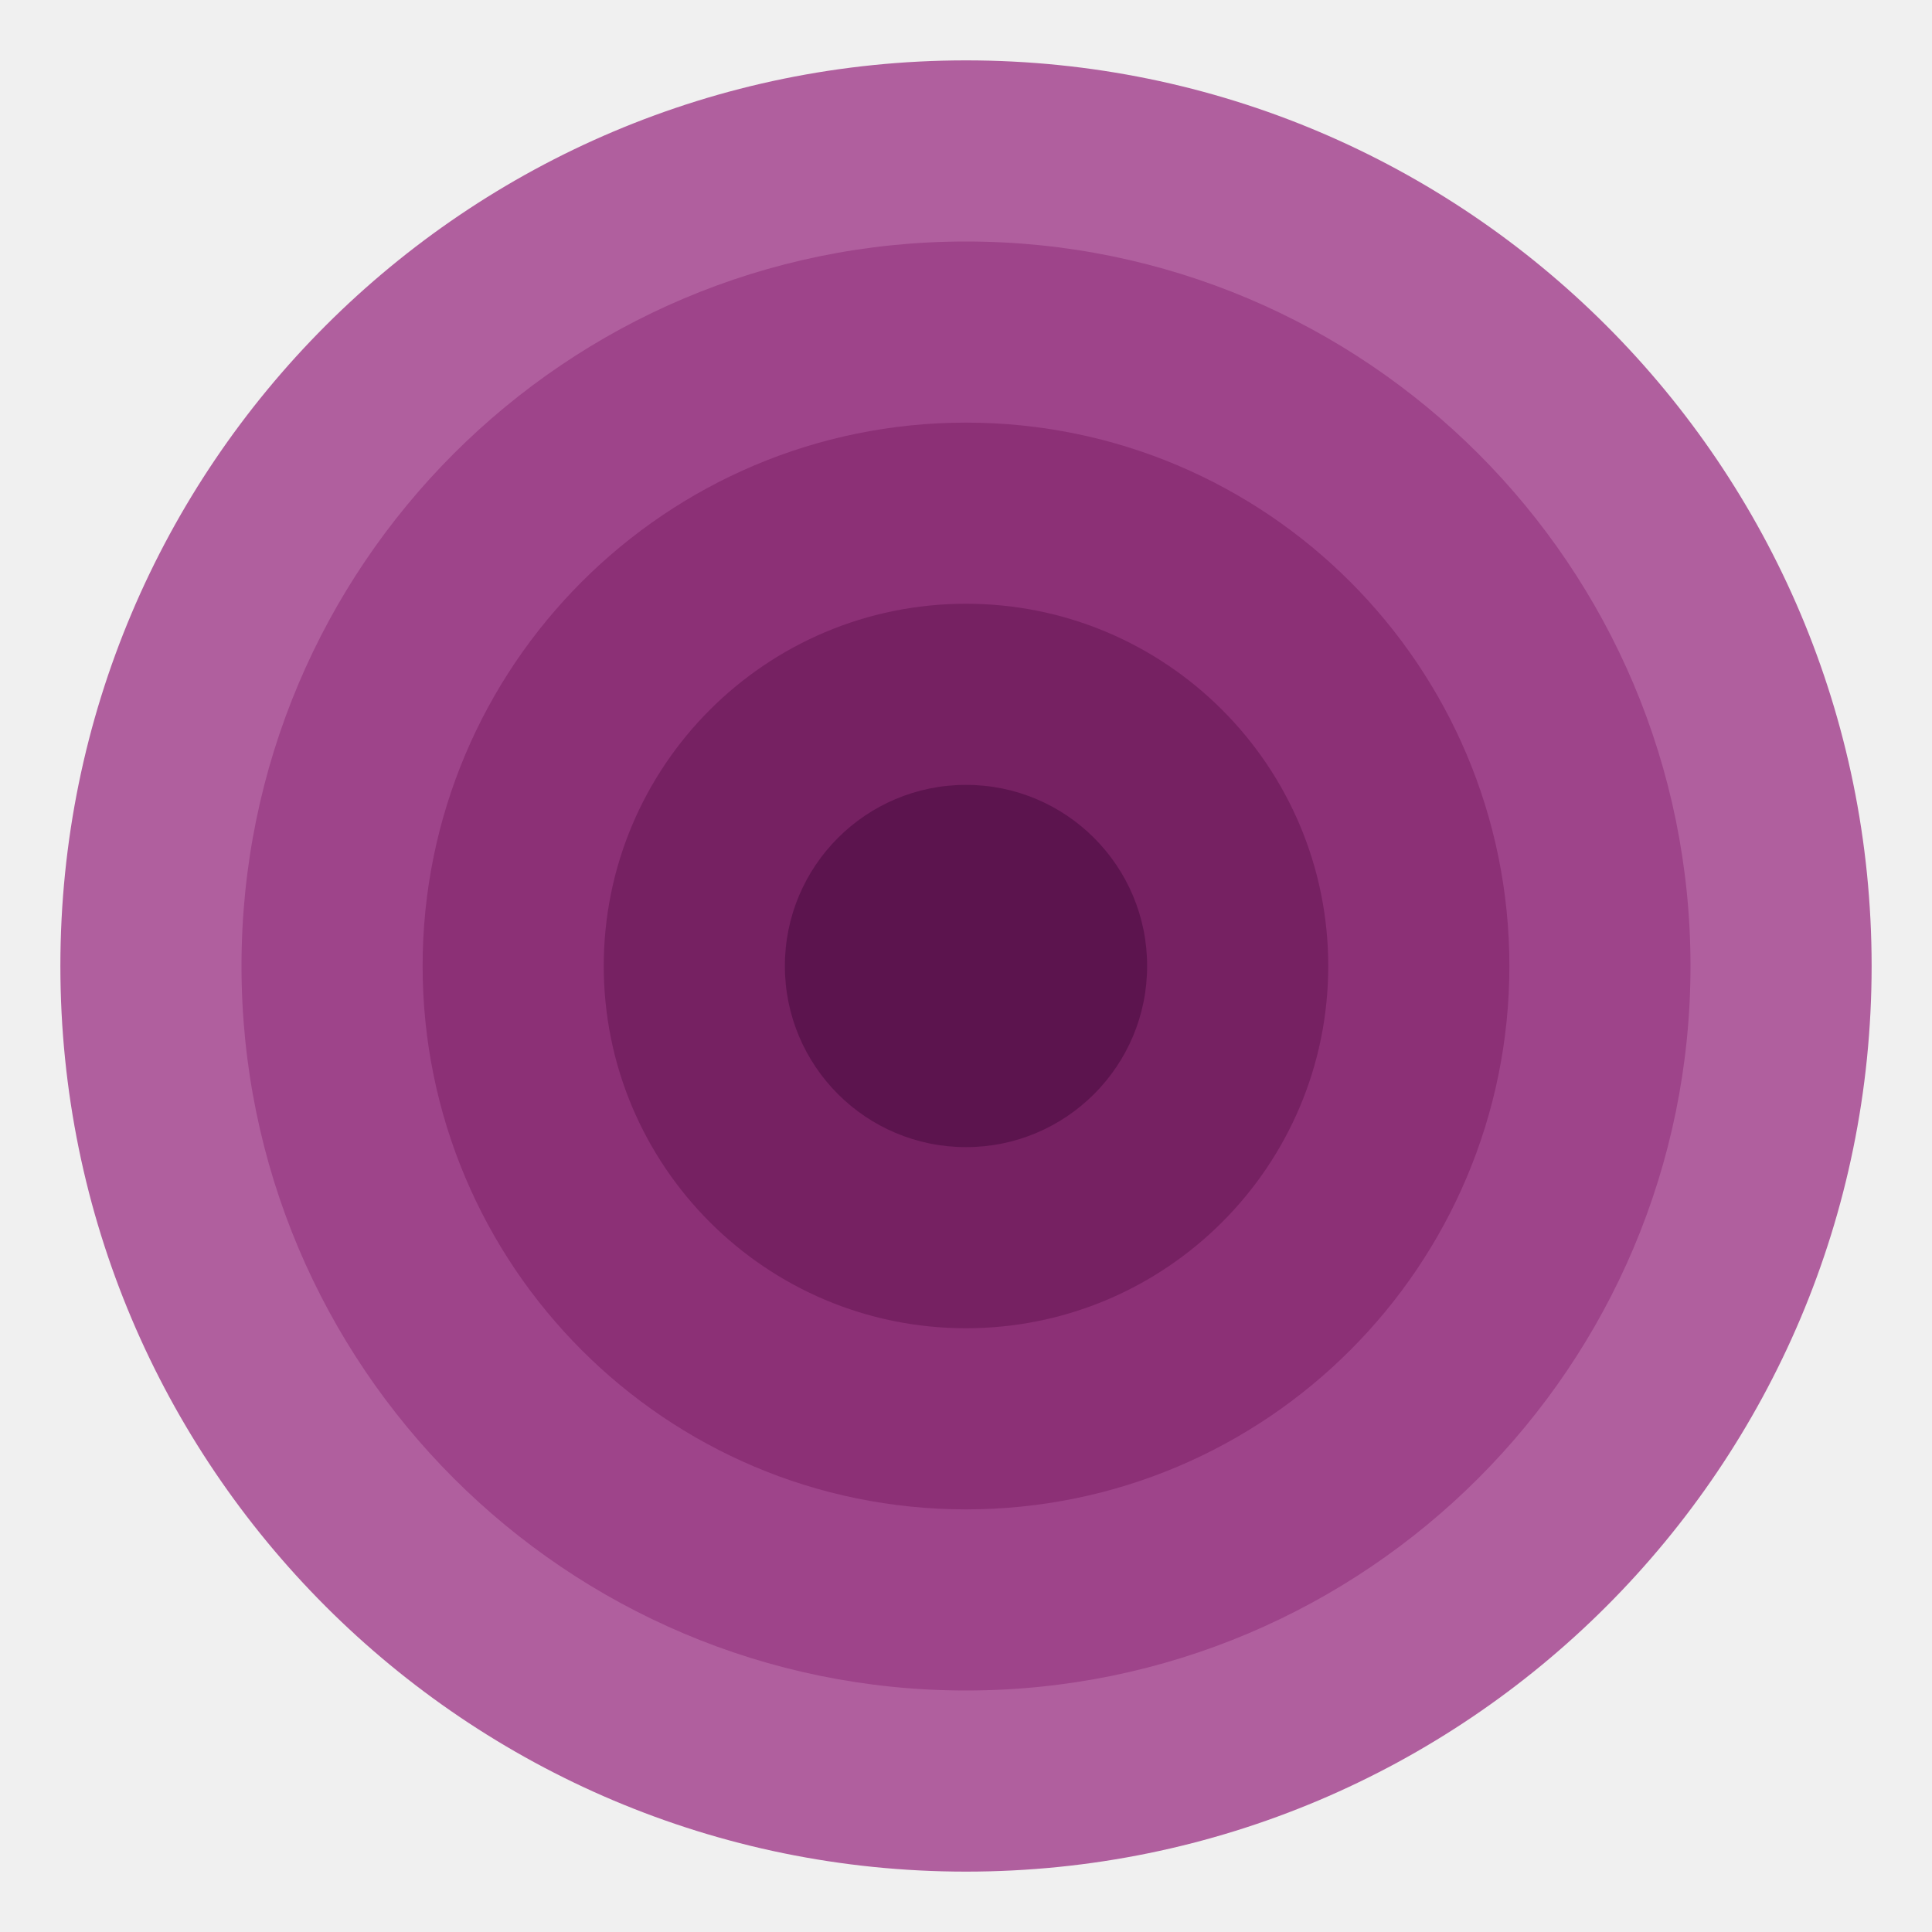
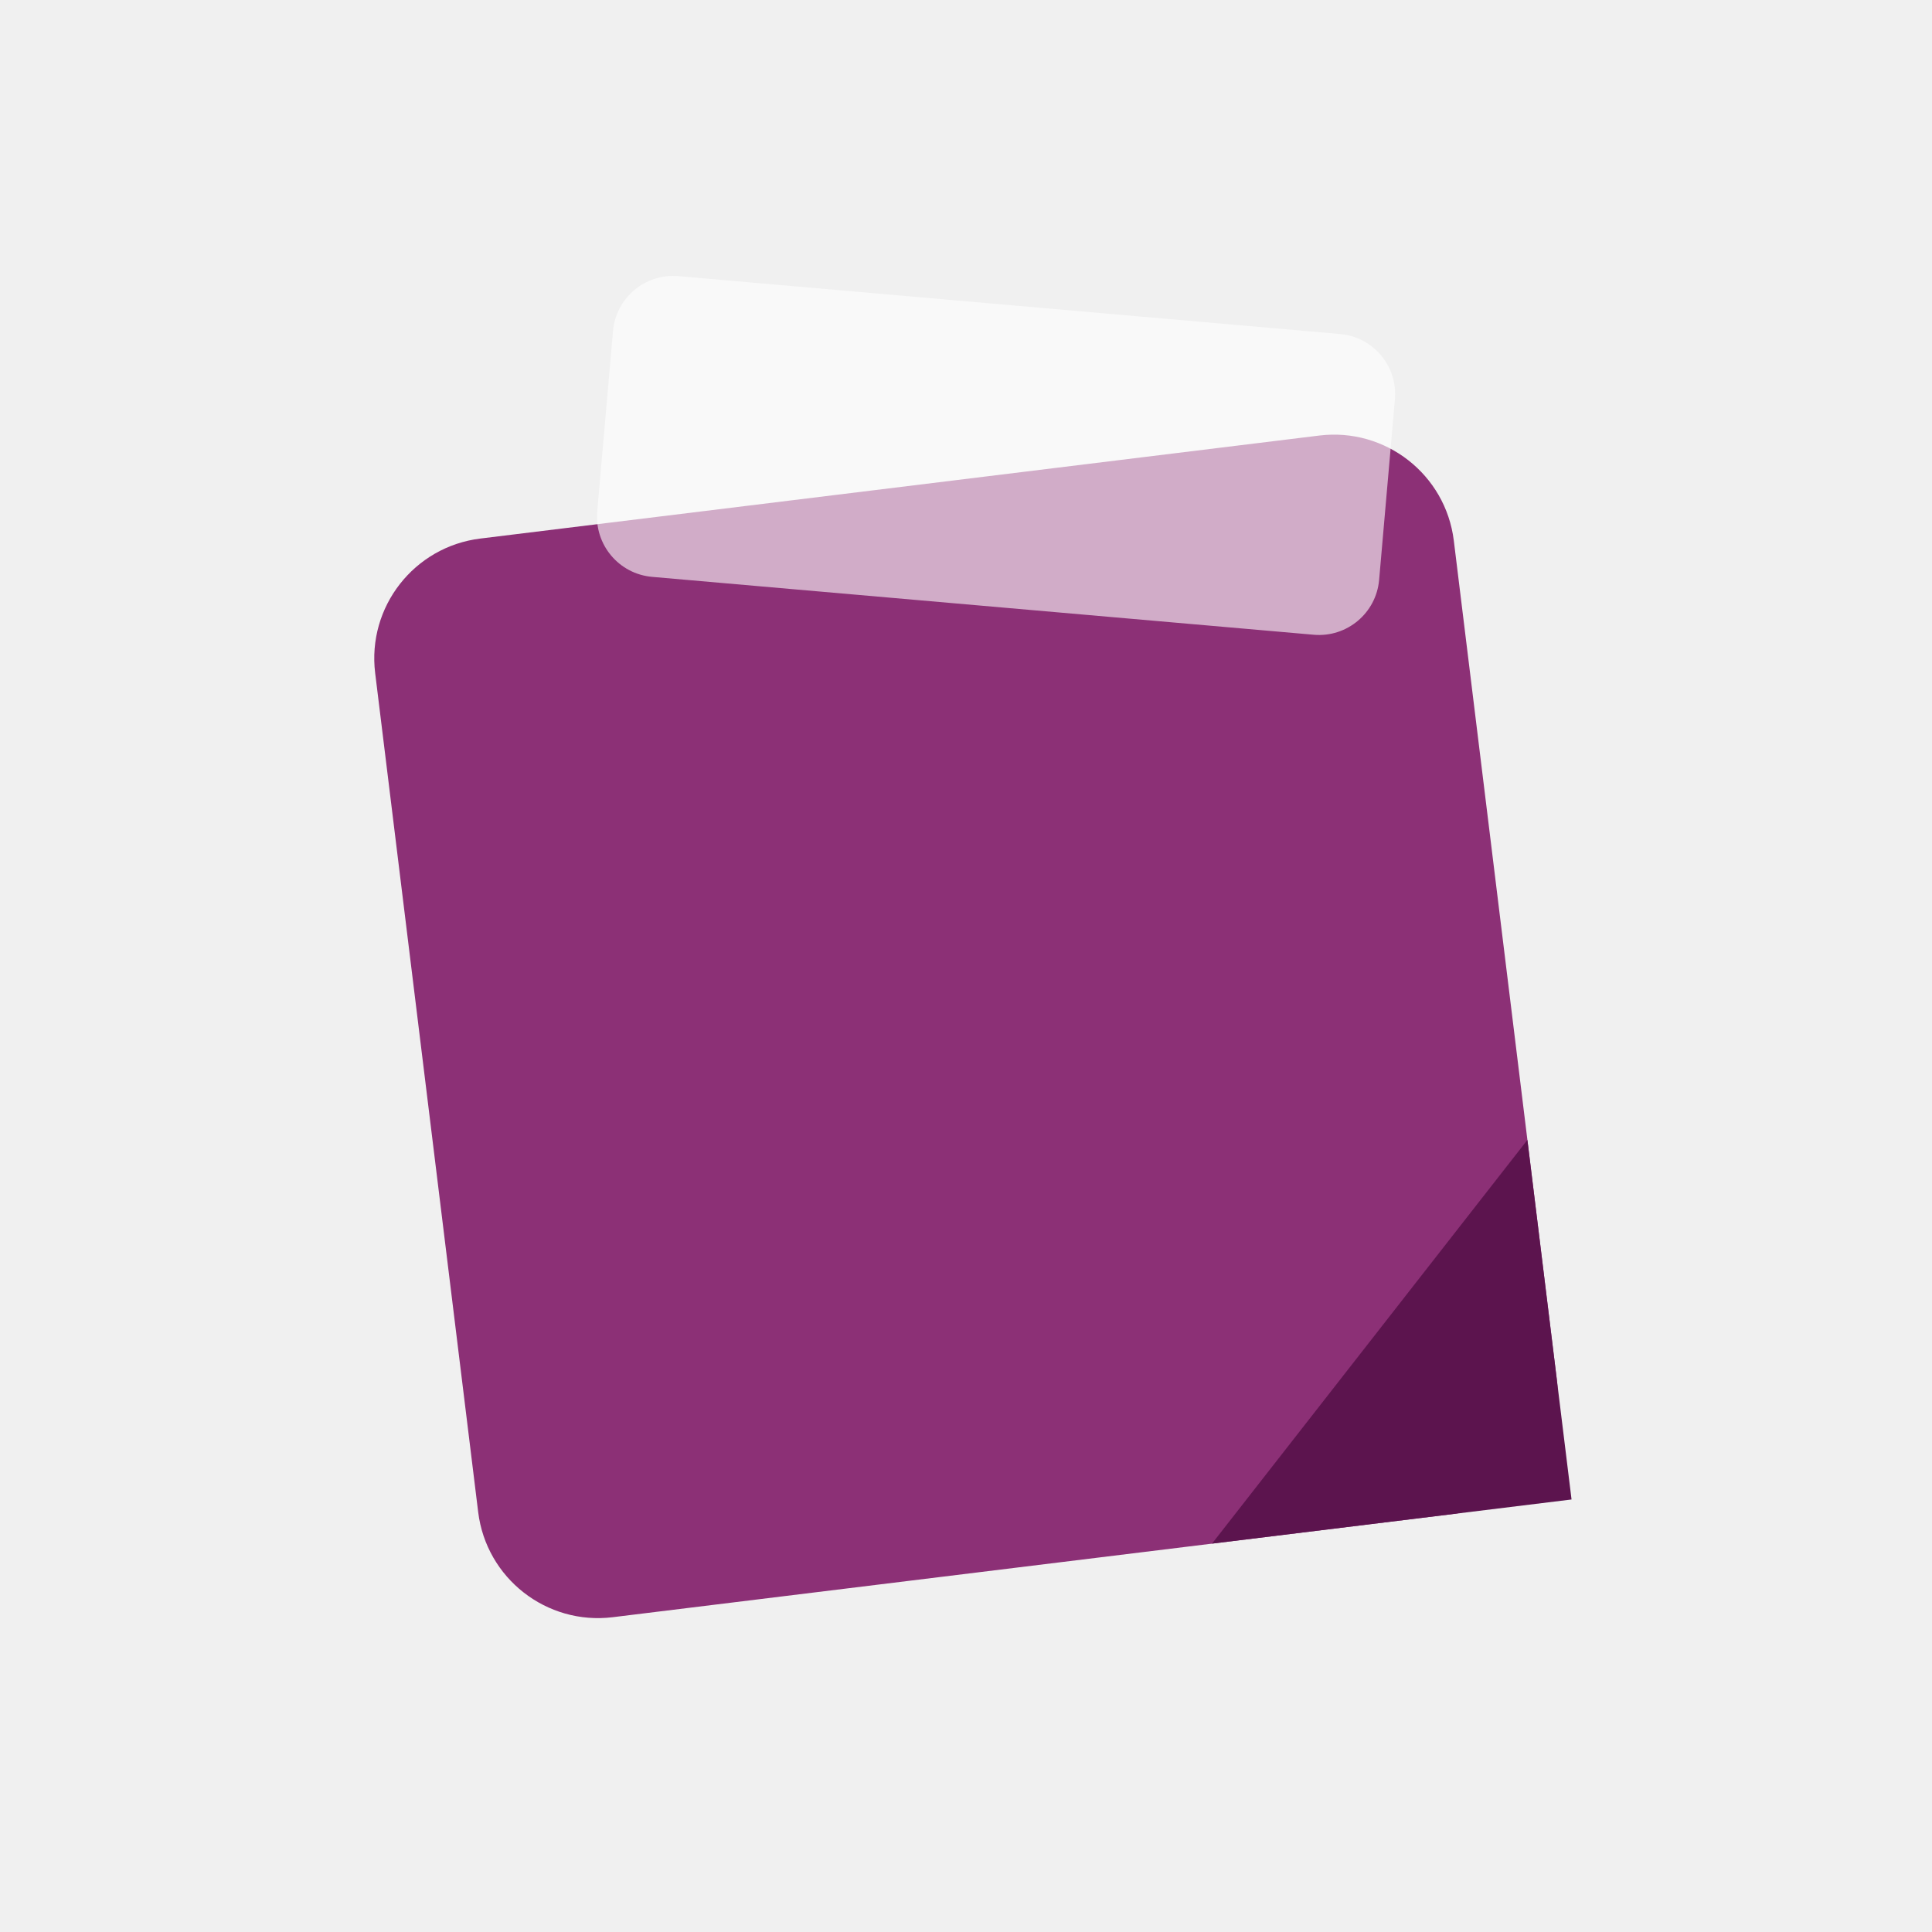
<svg xmlns="http://www.w3.org/2000/svg" viewBox="0 0 32 32">
-   <circle cx="16" cy="16" r="15" fill="#b05f9e" />
-   <circle cx="16" cy="16" r="12" fill="#9e448a" />
-   <circle cx="16" cy="16" r="9" fill="#8c3076" />
-   <circle cx="16" cy="16" r="6" fill="#762162" />
-   <circle cx="16" cy="16" r="3" fill="#5c144e" />
+   <g transform="rotate(-7 16 17)">
+     <rect x="7" y="8" width="18" height="18" rx="2" fill="#8c3076" />
+     <path d="M25 20 L25 26 L19 26 Z" fill="#5c144e" />
+   </g>
+   <rect x="10" y="5" width="13" height="5" rx="1" fill="#ffffff" opacity="0.6" transform="rotate(5 16 7.5)" />
</svg>
